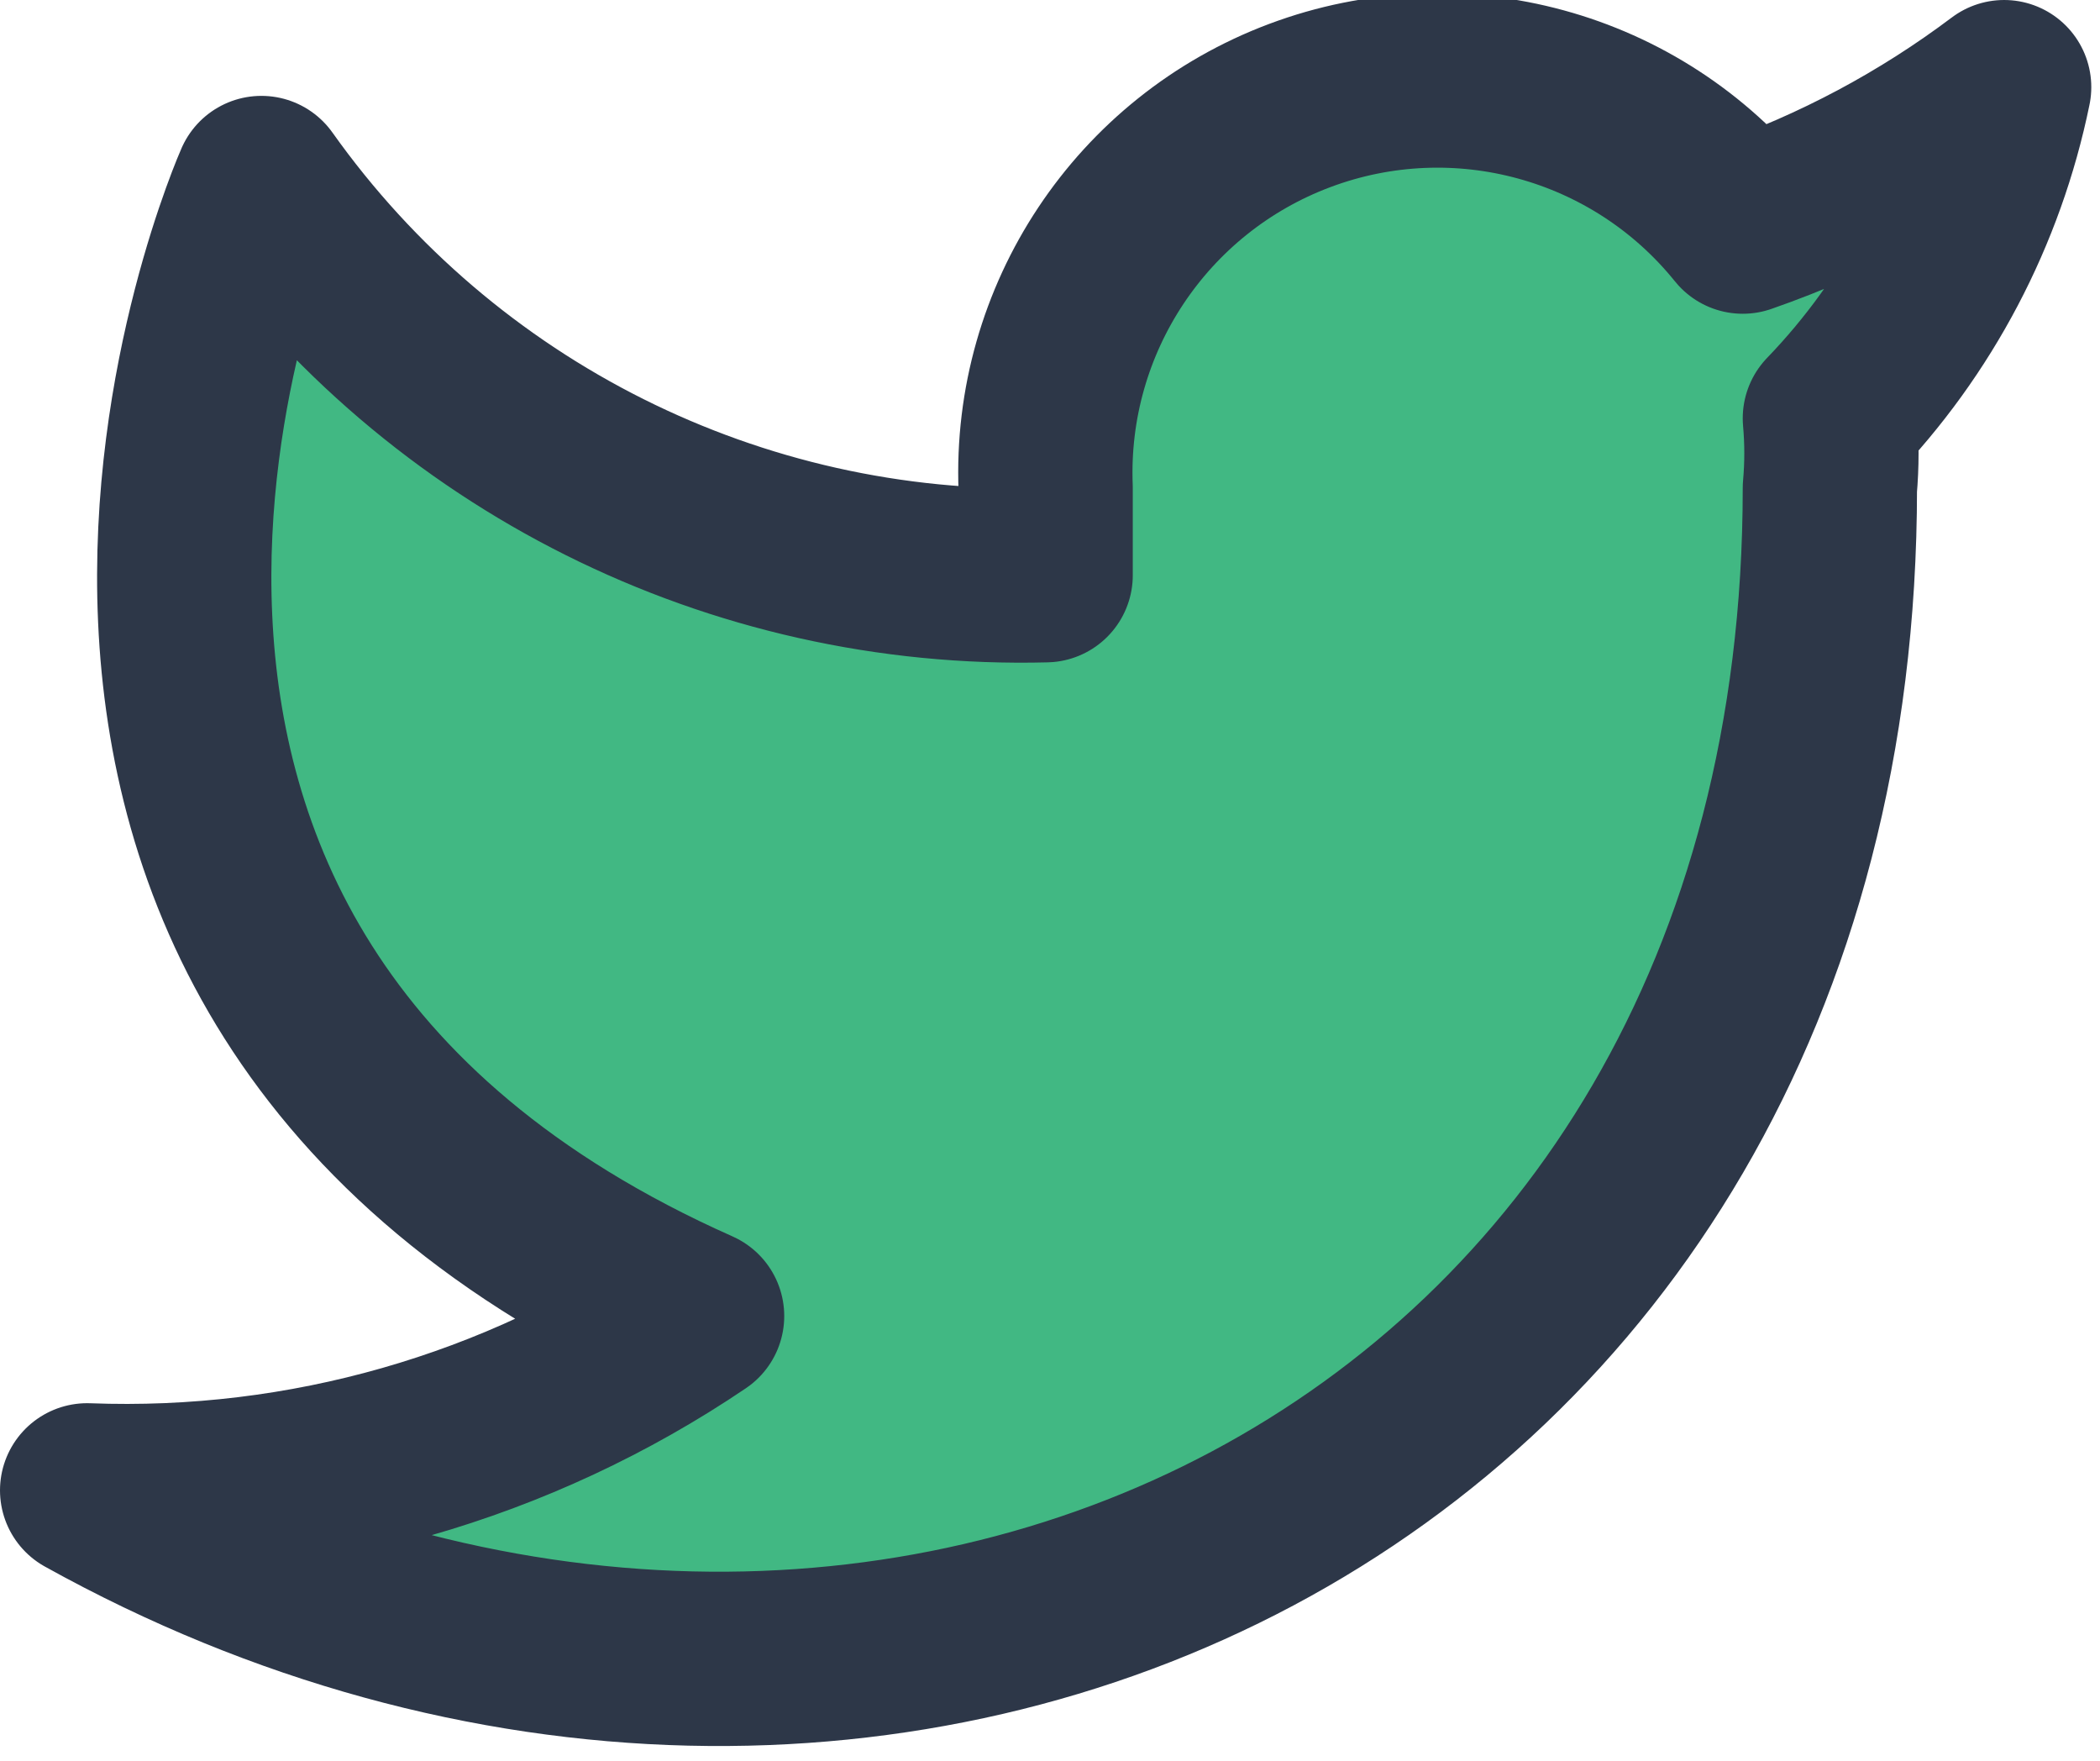
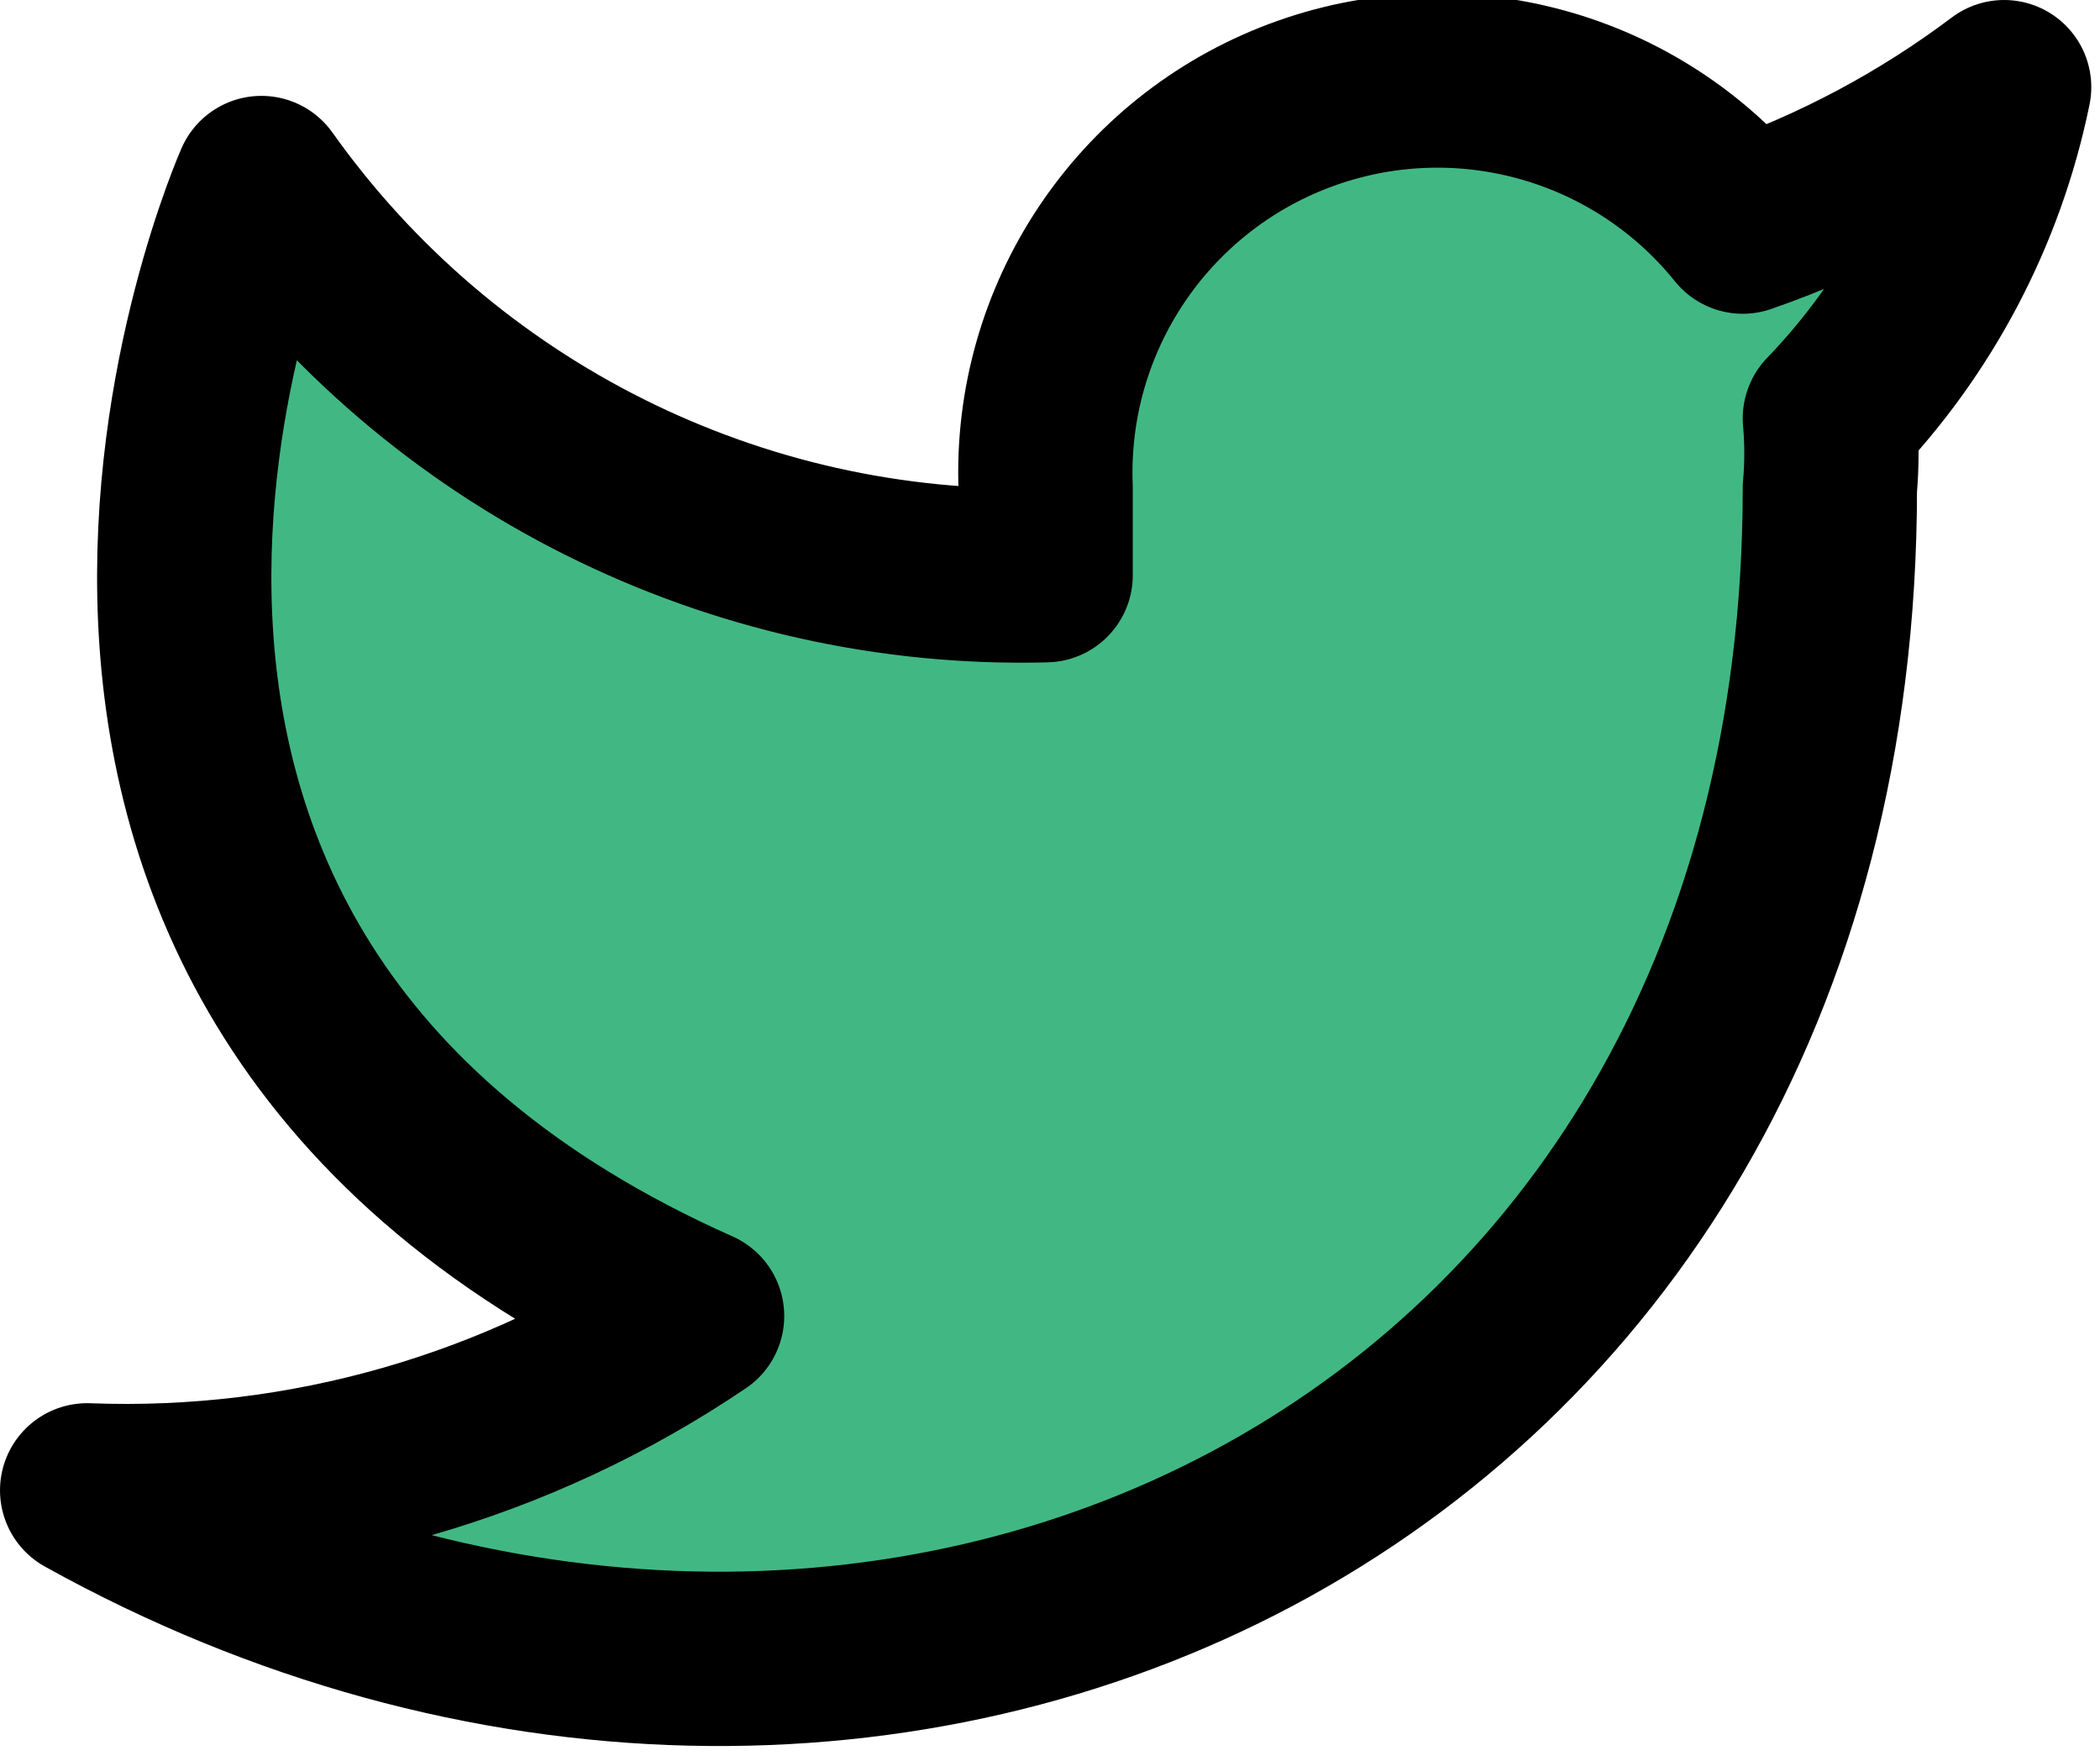
<svg xmlns="http://www.w3.org/2000/svg" width="24.1" height="20.2">
-   <path d="M23 1a11 11 0 01-3 1.6 4.5 4.5 0 00-8 3v1a10.7 10.7 0 01-9-4.5s-4 9 5 13a11.7 11.7 0 01-7 2c9 5 20 0 20-11.5a4.5 4.5 0 000-.8A7.7 7.7 0 0023 1z" fill="#41b883" stroke="#2d3748" stroke-linecap="round" stroke-linejoin="round" stroke-width="2" />
+   <path d="M23 1a11 11 0 01-3 1.6 4.5 4.5 0 00-8 3v1a10.7 10.7 0 01-9-4.5s-4 9 5 13a11.7 11.7 0 01-7 2c9 5 20 0 20-11.5a4.5 4.5 0 000-.8A7.7 7.7 0 0023 1z" fill="#41b883" stroke="currentColor" stroke-linecap="round" stroke-linejoin="round" stroke-width="2" />
</svg>
